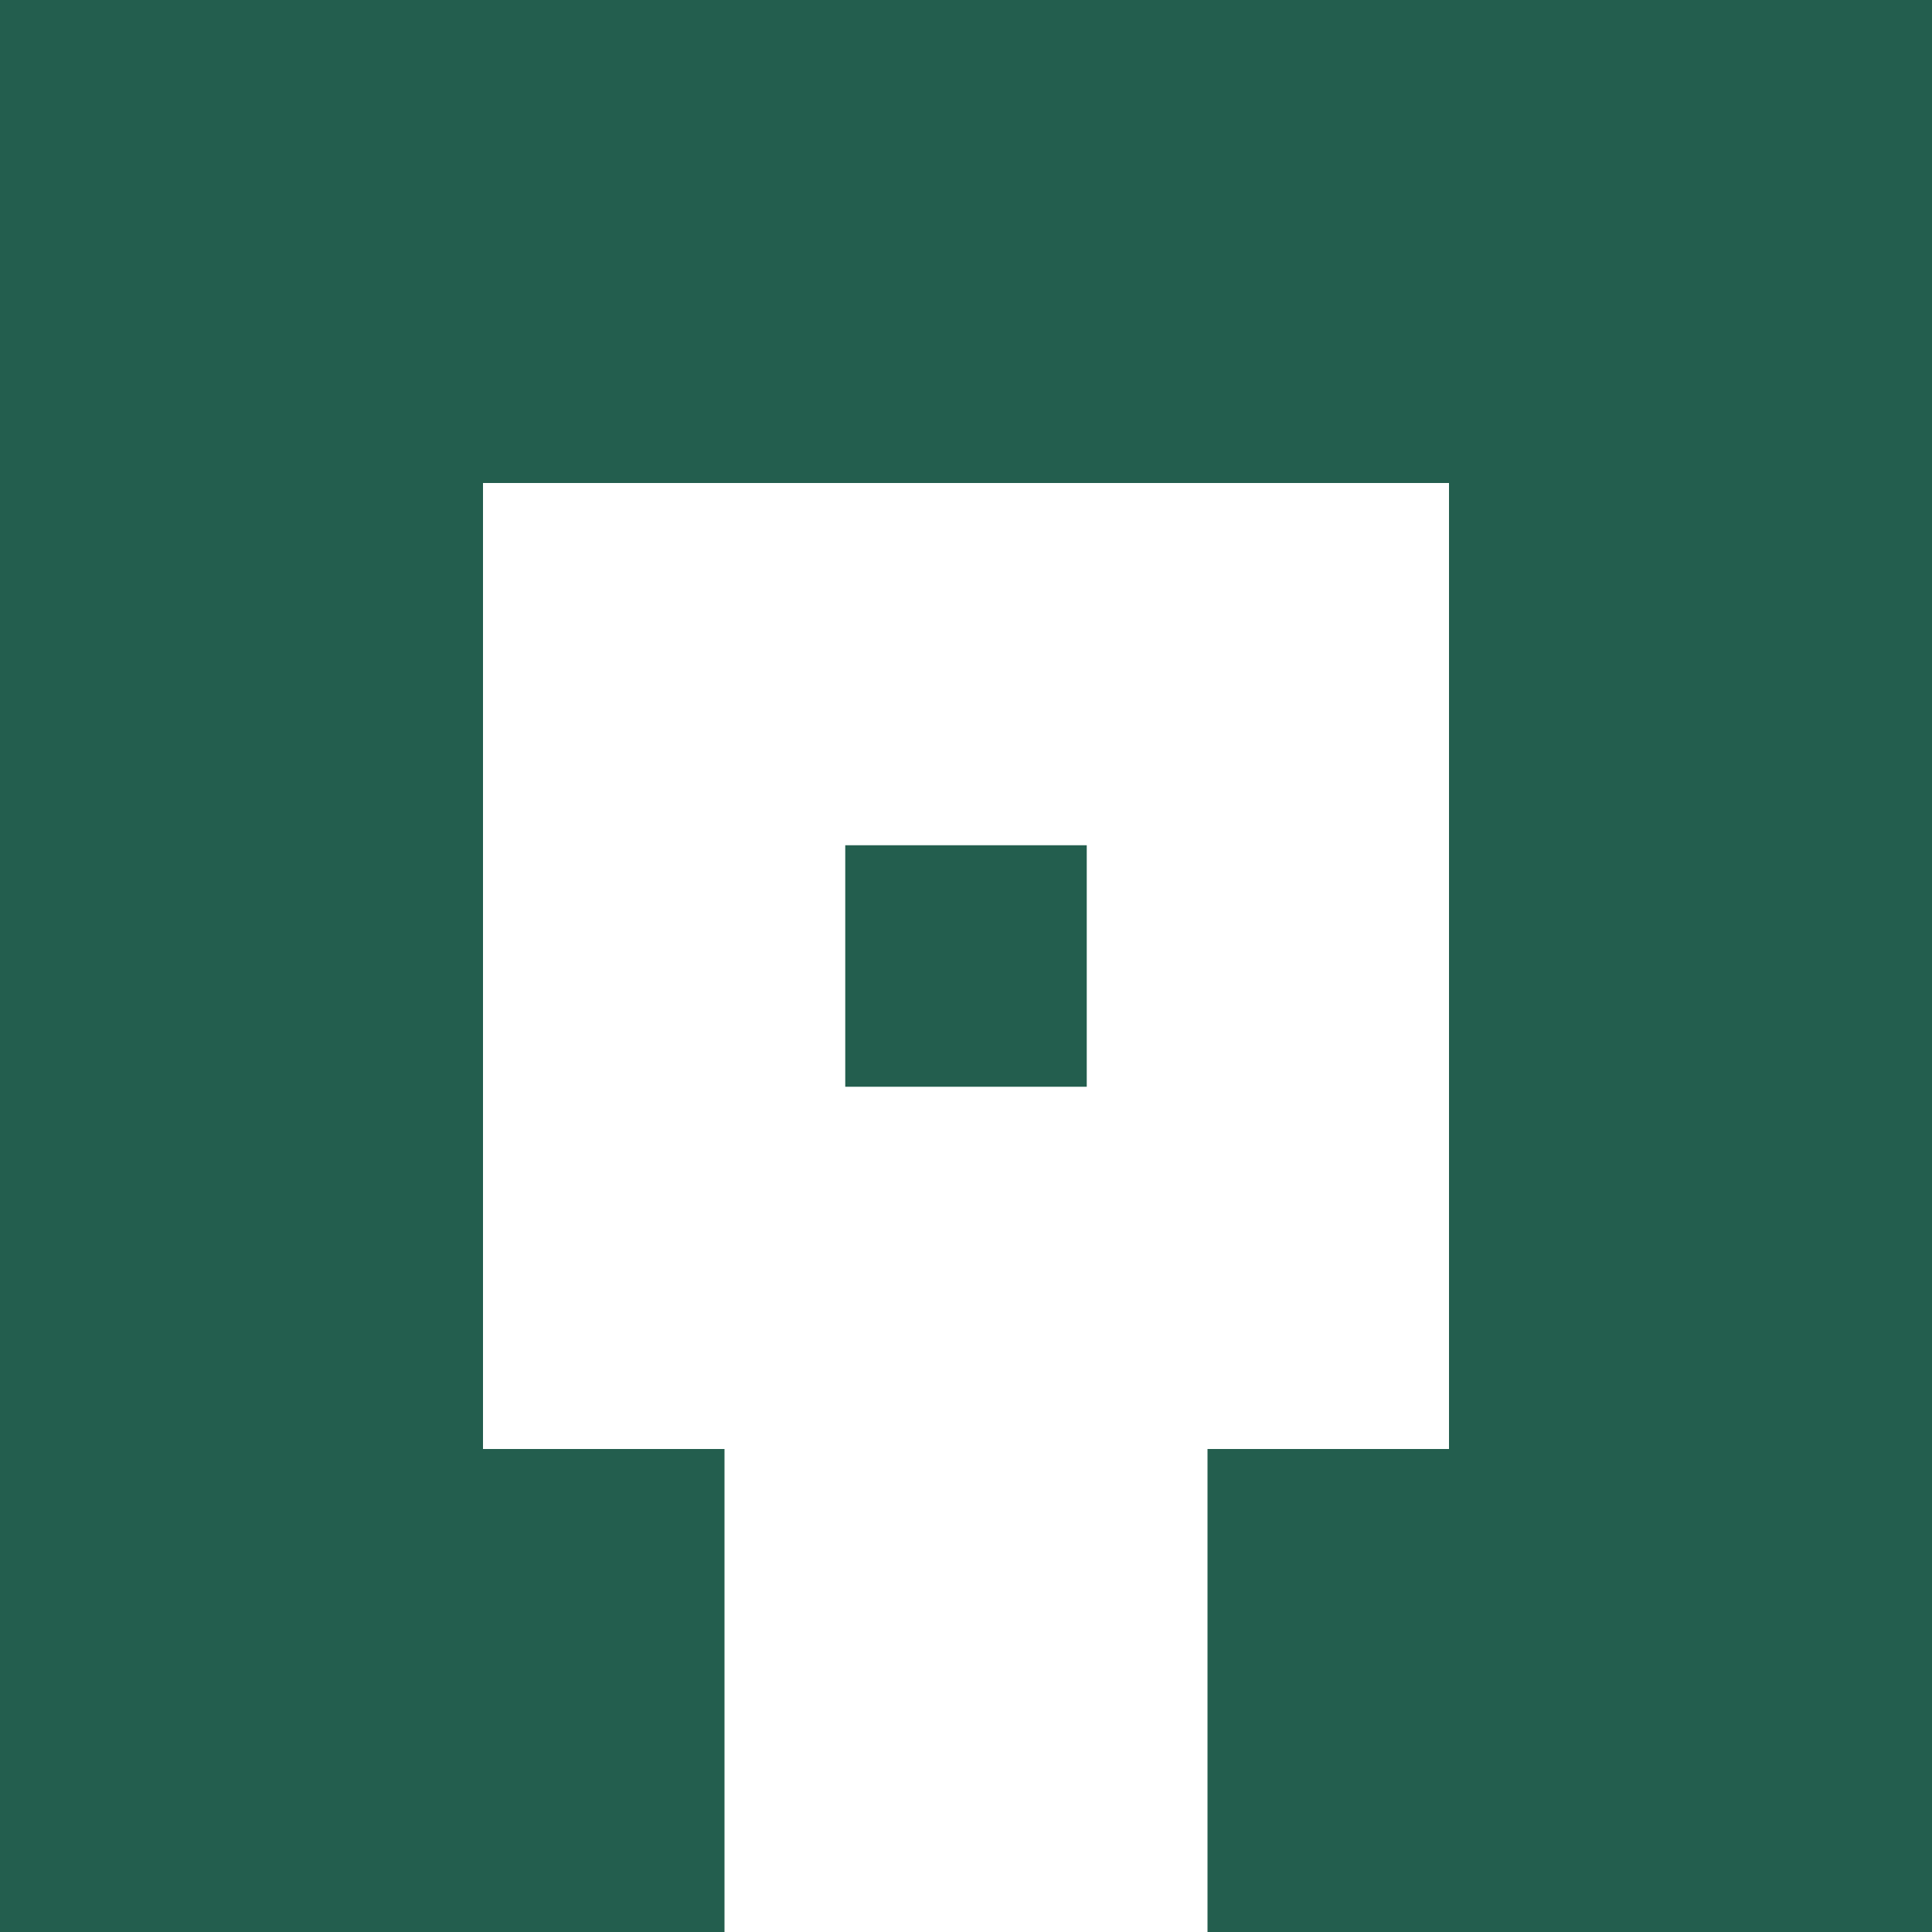
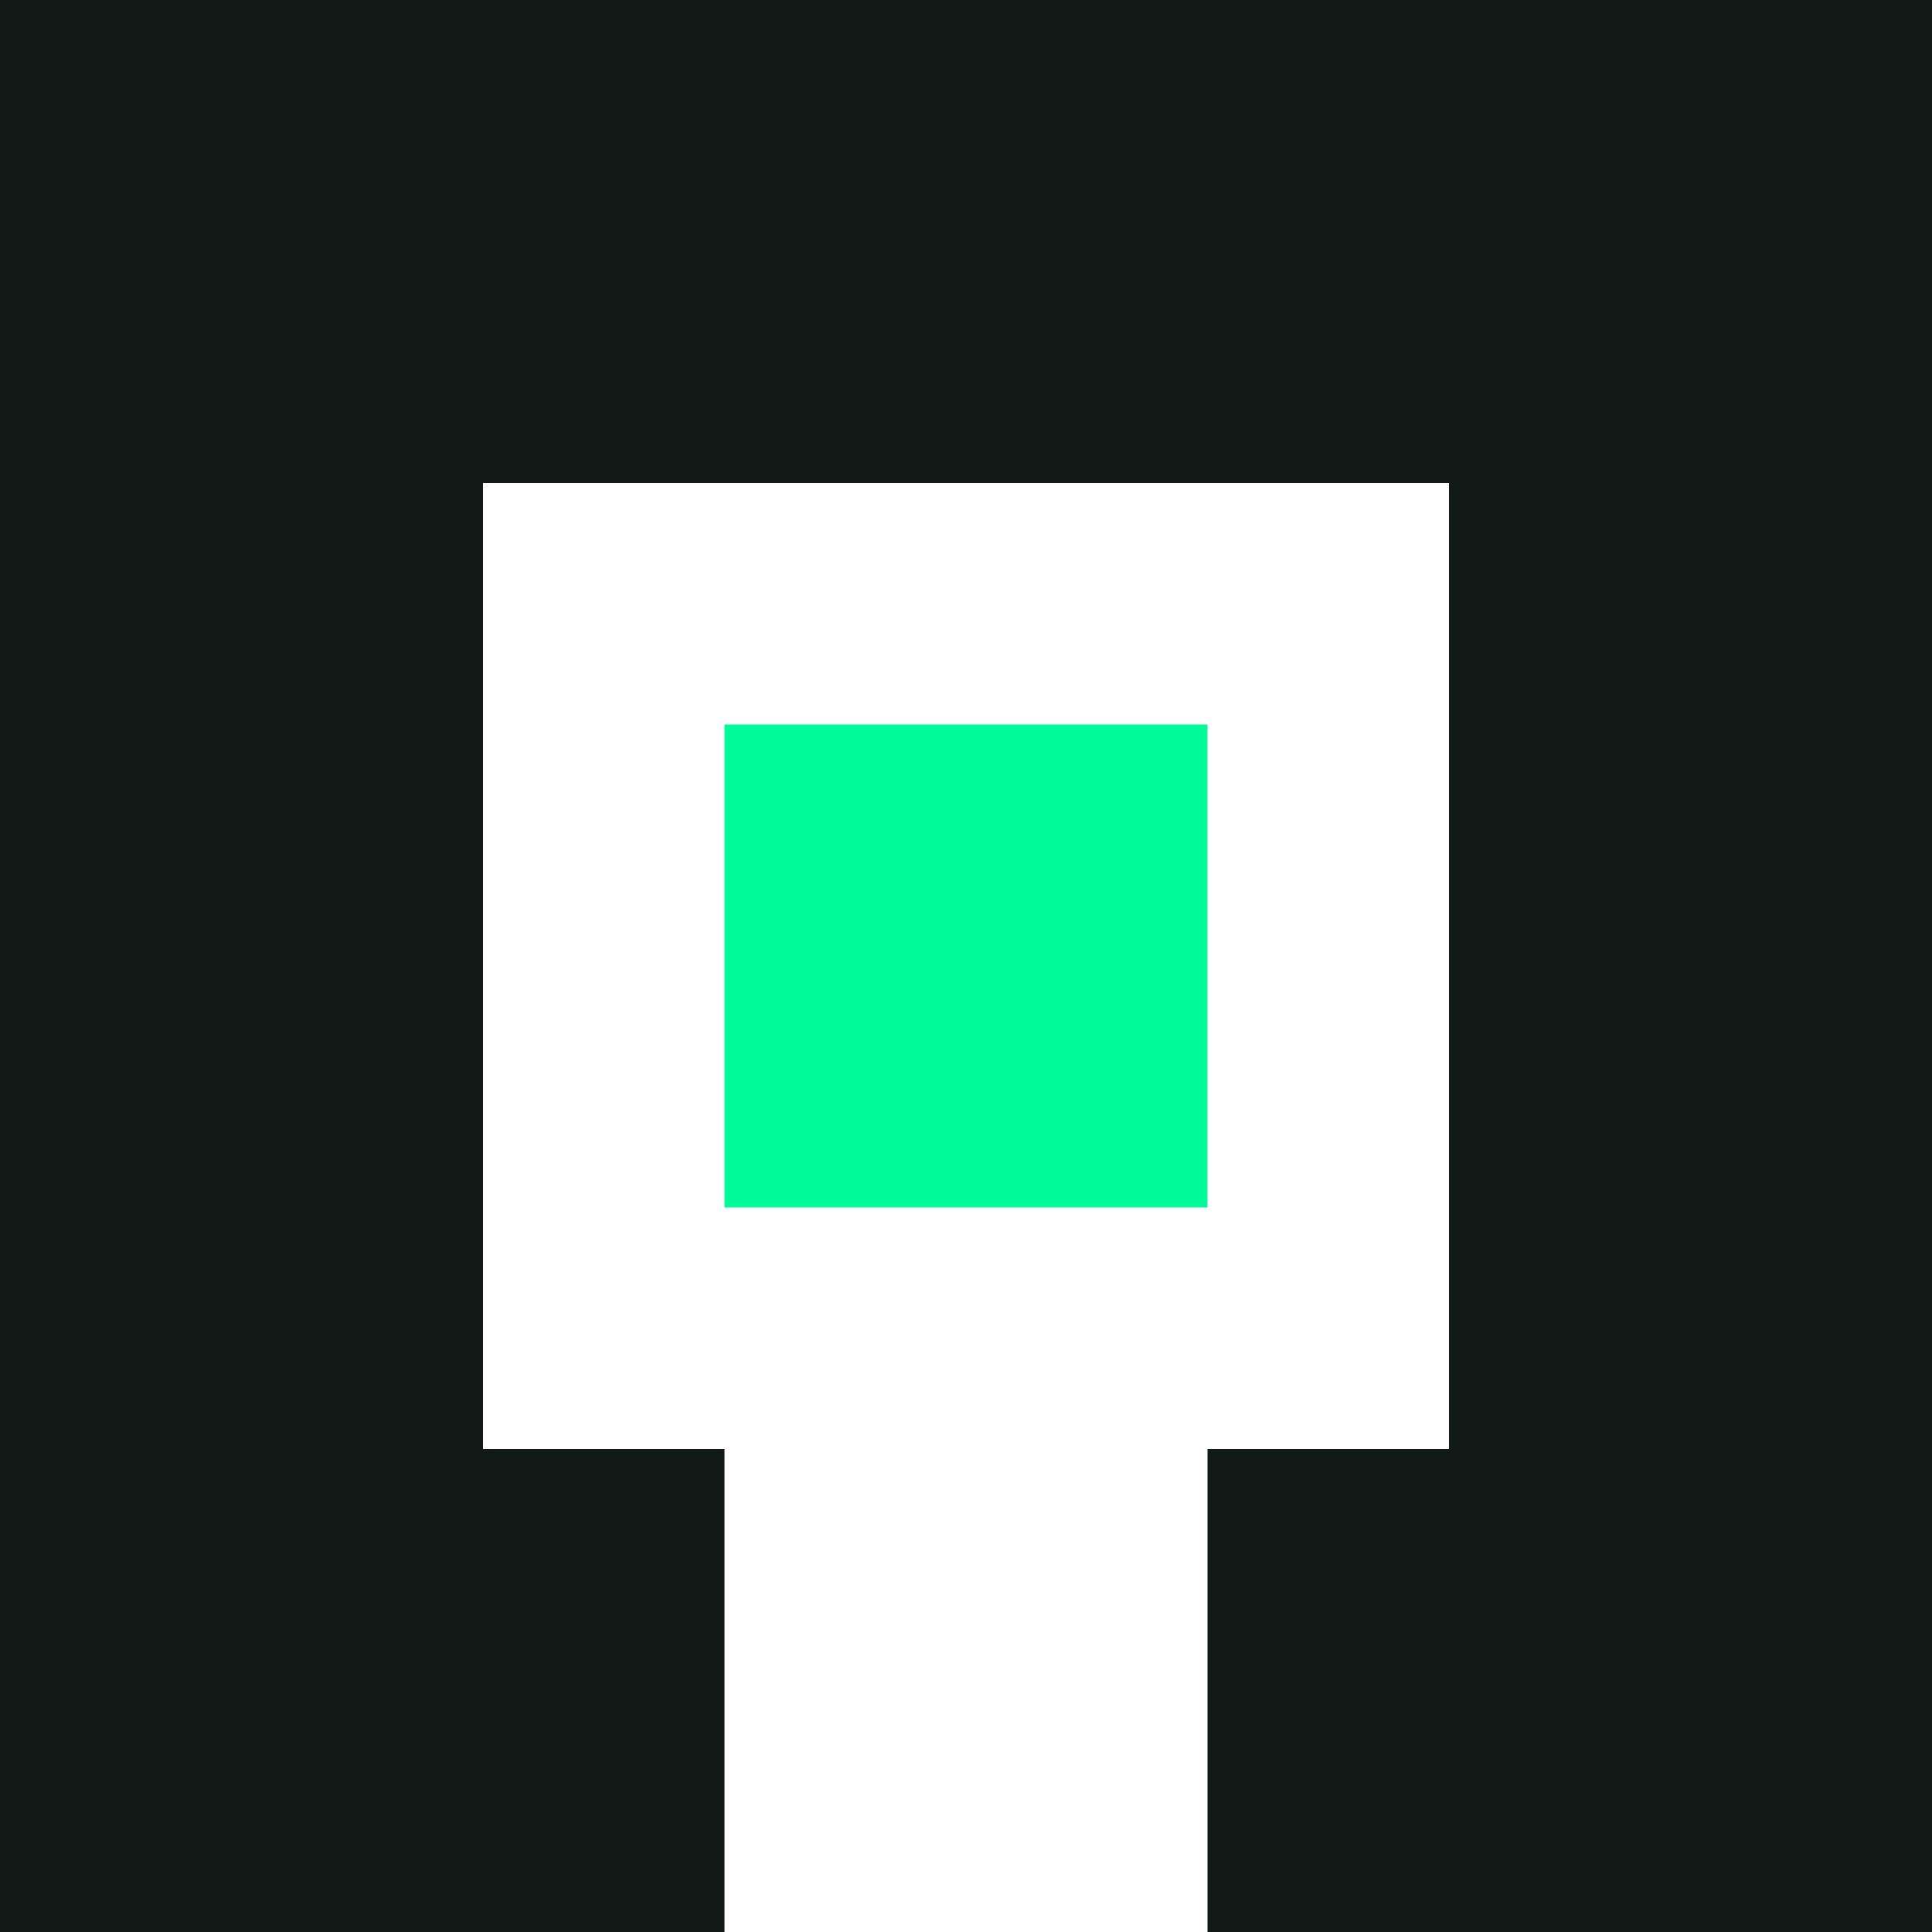
<svg xmlns="http://www.w3.org/2000/svg" viewBox="0 0 16 16">
-   <path fill="#235e4e" fill-rule="evenodd" d="M0 0h16v16h-6v-4H6v4H0zM4 4v8h8V4z" />
-   <rect x="7" y="7" width="2" height="2" fill="#235e4e" />
+   <style>.walls { fill: #111a16; } @media (prefers-color-scheme: dark) { .walls { fill: #ededed; } }</style>
+   <path class="walls" fill-rule="evenodd" d="M0 0h16v16h-6v-4H6v4H0zM4 4v8h8V4z" />
+   <rect x="6" y="6" width="4" height="4" fill="#00fa9a" />
</svg>
